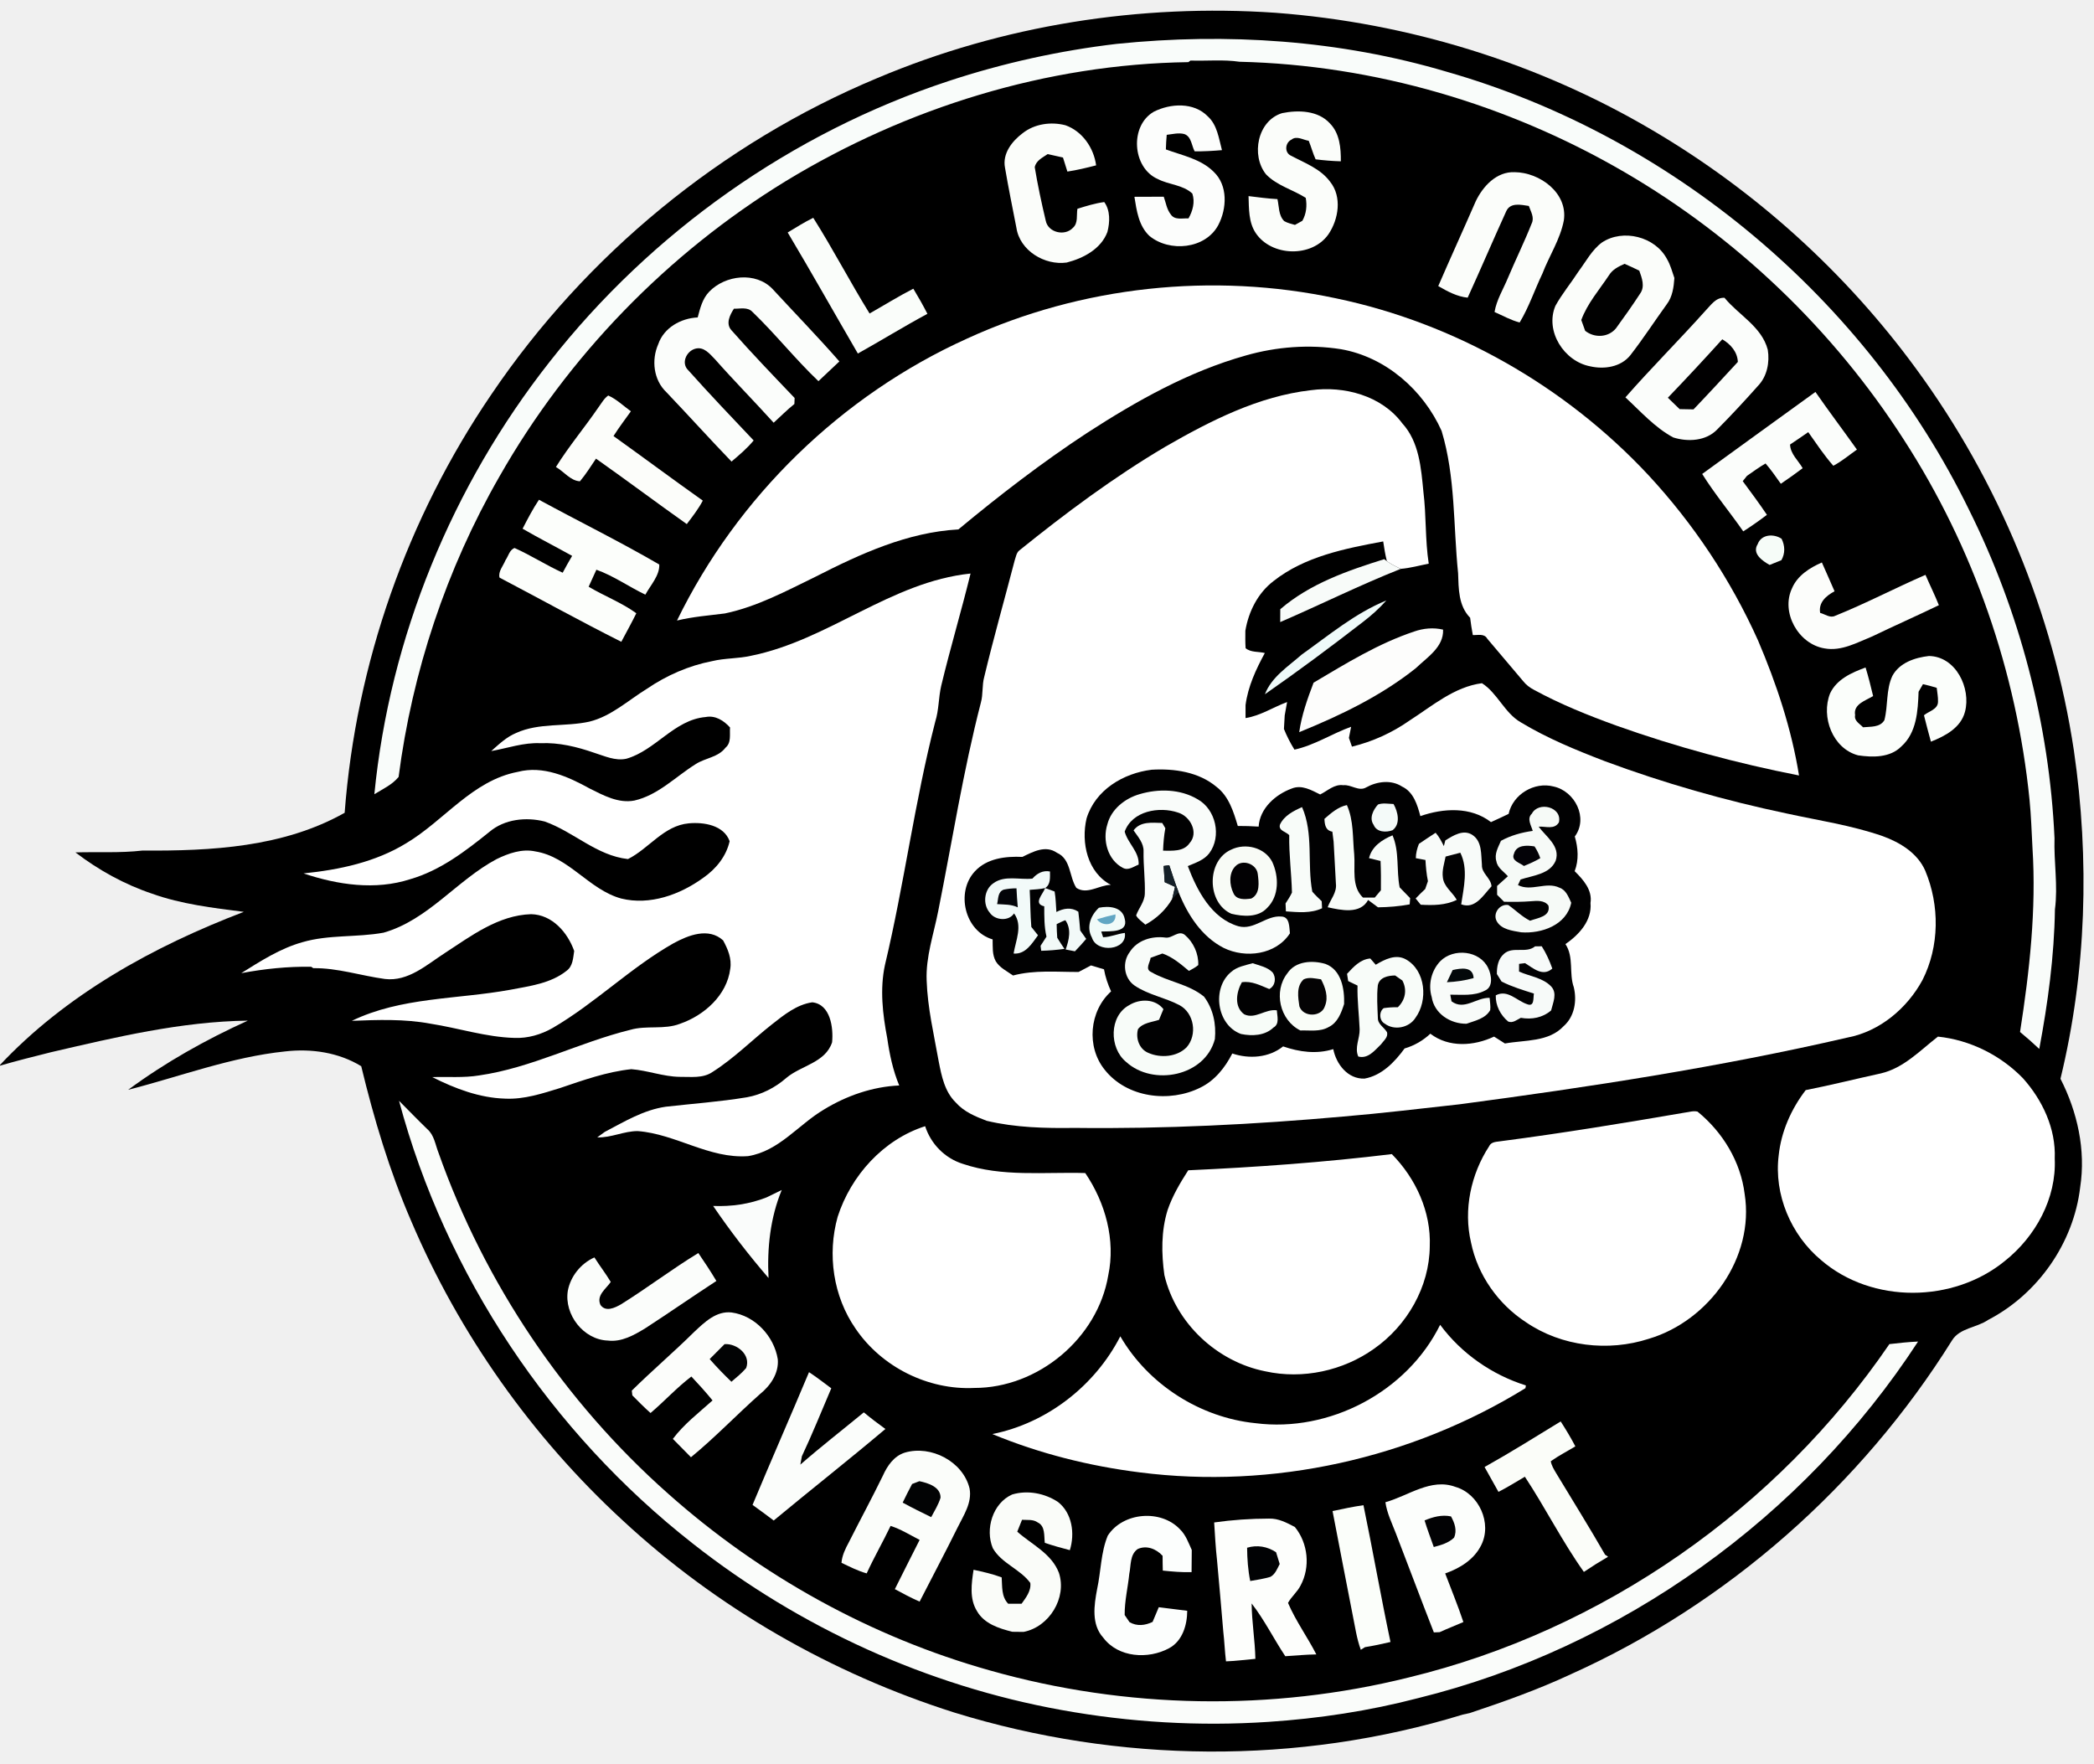
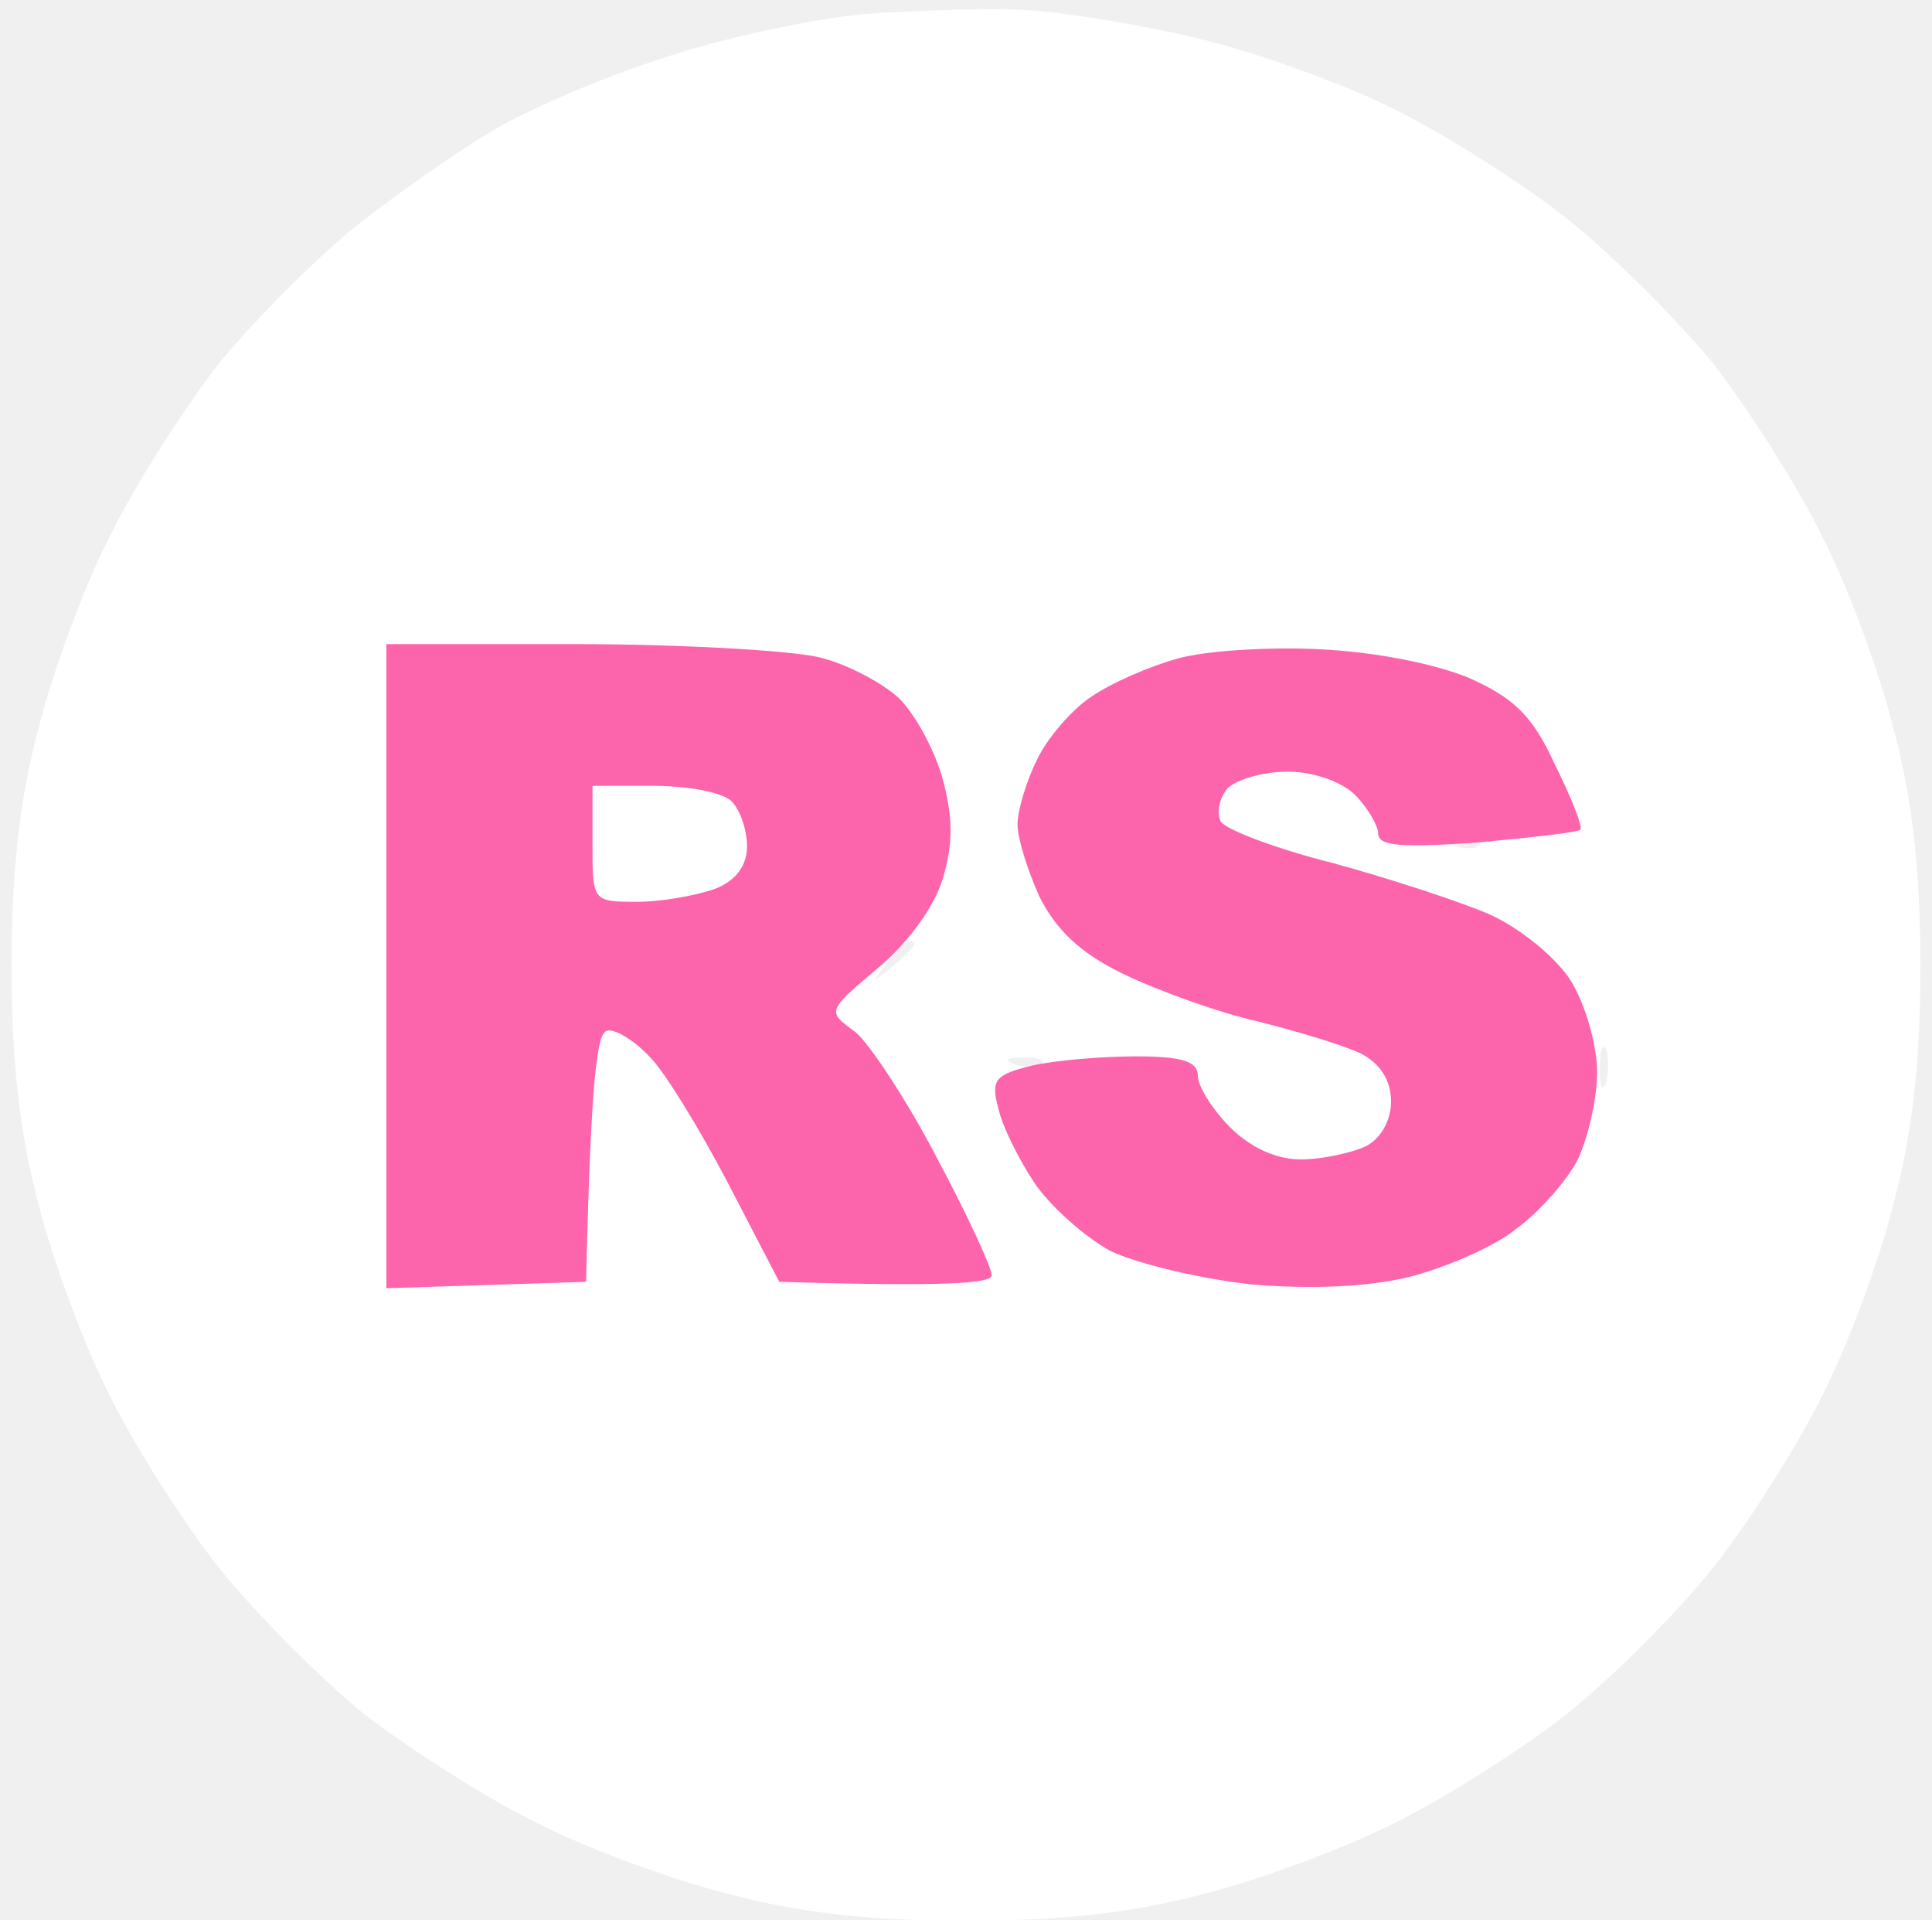
- <svg xmlns="http://www.w3.org/2000/svg" width="647" height="545" viewBox="0.28 -3.304 647 545">
-   <path d="M271.33 20.826C310 4.466 352.559-2.224 394.41.646c40.97 3.08 81.25 15.48 116.641 36.41 31.72 18.69 59.579 43.91 81.31 73.64 25.37 34.62 42.301 75.41 48.7 117.87 4.91 33.66 3.91 68.34-4.141 101.438 5.24 10.25 7.86 22.052 6.091 33.512-2.021 17.25-13.08 33.028-28.479 41.02-3.511 2.41-8.711 2.45-11.101 6.28-28.051 44.938-69.511 81.479-117.86 103.21-10.09 4.71-20.6 8.44-31.149 11.96l-2.189.48c-50.819 15.6-106.29 15.05-157.04-.62-37.989-12.03-73.38-32.33-102.6-59.46-27.979-25.79-50.439-57.54-65.33-92.57-6.64-15.37-11.45-31.45-15.37-47.69-7-4.278-15.439-5.5-23.5-4.568-16.649 1.72-32.399 7.738-48.51 11.858 11.48-8.46 24-15.5 36.98-21.37-20.62.271-40.84 5.12-60.84 9.762-5.36 1.33-10.721 2.699-16.021 4.229 20.59-22.029 47.68-36.938 75.61-47.6-9.551-1.22-19.23-2.352-28.351-5.62-8.55-2.86-16.52-7.29-23.68-12.75 6.9-.21 13.83.229 20.71-.57 21.24.15 43.54-1 62.48-11.67 3.479-46.05 19.319-91.1 45.319-129.25 29.2-43.171 71.12-77.671 119.24-97.751z" />
-   <path fill="#F9FCFA" d="M345.299 10.256c34.07-3.5 68.9-1.19 101.82 8.56 69.63 19.84 129.75 70.28 161.51 135.32 15.7 31.52 24.841 66.329 26.45 101.51-.229 7.358 1.101 14.7.13 22.04-.22 14.488-2.17 28.88-4.84 43.108a118.064 118.064 0 0 0-5.939-5.238c2.93-18.78 5.061-37.852 3.84-56.87-.261-4.972-.42-9.94-.91-14.892-3.979-39.479-17.31-78.01-38.89-111.33-21.711-33.829-51.561-62.399-86.301-82.609-36-20.96-77.239-33.09-118.92-34.08-5.01-.74-10.09-.2-15.13-.37l-.67.49c-43.75.62-87.051 14.05-124.351 36.74-36.56 22.38-67.37 54.1-88.55 91.38-16.34 28.47-26.899 60.199-31.109 92.739-1.971 2.4-4.891 3.74-7.49 5.33 4.75-48.488 24.04-95.319 54.14-133.58 31.42-40.09 74.79-70.75 123.17-86.729 16.901-5.589 34.37-9.429 52.04-11.519z" />
-   <path fill="#FCFDFC" d="M356.78 31.216c5.17-2.61 12.369-3 16.67 1.43 2.939 2.65 3.409 6.82 4.39 10.44-2.81.24-5.63.4-8.439.37-.96-1.78-1-4.61-3.22-5.35-1.79-.46-3.63.05-5.41.25-.141 1.5-.22 3-.26 4.51 5.079 1.87 10.779 2.93 14.76 6.9 4.45 4.2 4.101 11.38 1.439 16.46-3.97 7.46-15.101 8.489-21.3 3.35-3.311-3.13-3.939-7.81-4.62-12.07 3.021 0 6.04 0 9.061-.03.66 1.83.92 3.89 2.17 5.47 1.229 1.85 3.609 1.13 5.479 1.23 1.319-2.32 2.061-5.061 1.189-7.67-2.909-2.74-7.239-2.7-10.67-4.49-7.92-3.46-8.76-16.47-1.239-20.8z" />
-   <path fill="#FBFDFA" d="M396.439 31.646c4.95-1 11.13-.85 14.78 3.21 3.01 3.06 3.39 7.62 3.35 11.68-2.609-.07-5.21-.29-7.789-.61-.851-1.86-1.36-3.84-2.131-5.73-1.71-.25-3.75-1.65-5.311-.37-2.021.93-2.279 4.08-.119 5 4.239 2.25 9.061 3.99 12.021 8 3.76 4.66 2.649 11.64-.53 16.3-5.109 7.23-17.55 6.851-22.42-.399-2.26-3.351-2.101-7.59-2.239-11.44 2.97.36 5.939.77 8.93.93.53 2.29.301 5.01 2.08 6.79 1.021.601 2.2.851 3.33 1.181.58-.32 1.72-.95 2.29-1.271 1.229-2.18 1.489-4.66 1.04-7.1-4.011-2.54-8.931-3.78-12.271-7.26-4.7-5.861-2.65-16.591 4.989-18.911zm-80.189 6.21c3.681-2.91 8.75-3.62 13.229-2.46 5.24 1.86 8.75 6.98 9.479 12.39-2.939.75-5.891 1.48-8.88 1.92-.46-1.45-.91-2.9-1.359-4.34-1.58-.36-3.15-.71-4.729-1.06-1.57 1.09-3.58 1.97-4 4.05.92 5.55 2.1 11.06 3.399 16.52.71 3.7 5.92 4.891 8.399 2.21 1.681-1.46 1.05-3.939 1.391-5.88 2.71-.85 5.46-1.7 8.29-2.08 1.909 2.62 1.75 6.22.979 9.23-1.96 5.27-7.431 8.14-12.58 9.46-6.801.95-14.479-3.67-15.54-10.74-1.2-6.18-2.471-12.35-3.521-18.55-.857-4.36 2.162-8.21 5.443-10.67zm139.99 21.05c2.22-4.65 6.449-9.25 12.029-9.01 7.74.05 16.5 6.42 15.2 14.92-1.12 5.85-4.511 10.91-6.62 16.42-2.399 5-4.149 10.34-7.03 15.1-2.729-.71-5.199-2.109-7.76-3.239.641-3.82 2.75-7.12 4.189-10.65 2.359-5.59 5.05-11.04 7.28-16.68.92-1.88-.271-3.69-.87-5.44-2.38-.35-5.681-1.16-6.96 1.58-4.051 8.89-7.881 17.88-11.939 26.76-3.311-.33-6.271-1.95-9.091-3.58 3.791-8.752 7.761-17.431 11.572-26.181z" />
-   <path fill="#FAFDFA" d="M243.66 68.526c2.6-1.561 5.17-3.2 7.899-4.53 6.11 9.66 11.38 19.84 17.4 29.561 4.52-2.551 8.91-5.311 13.52-7.66 1.54 2.54 3 5.12 4.351 7.76-7.261 3.91-14.28 8.25-21.49 12.271-7.25-12.463-14.31-25.022-21.68-37.402z" />
-   <path fill="#FBFDFA" d="M495.25 71.616c6.49-4.32 16.431-1.81 20.069 5.08 1.091 1.82 1.61 3.9 2.311 5.9-.2 2.81-.58 5.77-2.34 8.09-3.79 5.24-7.311 10.68-11.28 15.779-2.909 3.641-8.05 4.41-12.38 3.421-8.08-1.53-14.05-10.851-10.771-18.681 2.08-3.76 4.859-7.09 7.189-10.7 2.282-3.049 4.091-6.579 7.202-8.889z" />
-   <path fill="#010101" d="M497.439 81.715c1.08-1.77 2.96-2.689 4.801-3.5 1.521.671 3.04 1.36 4.54 2.101.81 2.26 1.84 4.939.239 7.13-2.37 3.64-4.88 7.19-7.439 10.69-2.37 2.89-6.681 3.04-9.521.77-.399-1.12-.8-2.22-1.2-3.33 1.891-5.16 5.58-9.34 8.58-13.861z" />
-   <path fill="#FBFDFB" d="M219.399 86.835c4.96-5.17 14.41-6.29 19.591-.84 6.869 7.45 13.949 14.73 20.64 22.37-2.18 2.01-4.29 4.1-6.47 6.1-7.15-6.8-13.29-14.579-20.4-21.409-1.49-1.591-3.8-.92-5.71-.98-1.23 1.89-2.59 4.561-.83 6.59 6.33 7.17 12.97 14.08 19.58 21-.03.61-.05 1.23-.07 1.851-2.25 1.8-4.279 3.85-6.41 5.79-5.96-6.601-12.22-12.931-18.109-19.591-1.65-1.68-3.45-4.029-6.13-3.27-2.75.77-4.44 4.5-2.12 6.67 6.57 7.36 13.39 14.5 20.18 21.67-2.01 2.44-4.43 4.48-6.84 6.521-6.81-7.07-13.39-14.37-20.16-21.471-3.939-3.76-4.63-9.92-2.479-14.79 1.739-5.1 6.989-8.029 12.189-8.27.748-2.811 1.458-5.78 3.548-7.941z" />
-   <path fill="#FFF" d="M299.049 101.326c35.381-16.24 76-20.57 114.051-12.45 36.75 7.681 70.84 27.141 96.439 54.551 13.99 15.069 25.511 32.399 33.939 51.159 5.7 13.38 10.34 27.312 12.66 41.71-19.13-3.75-38.021-8.84-56.391-15.39-8.72-3.15-17.359-6.63-25.51-11.07-1.29-.67-2.44-1.55-3.33-2.68-3.69-4.38-7.38-8.74-11.08-13.1-.931-1.71-2.931-1.062-4.479-1.142a87.814 87.814 0 0 1-.83-5.35c-3.63-3.7-3.551-8.96-3.721-13.79-1.5-14.65-.779-29.71-5.1-43.96-5.67-12.62-17.29-22.83-31.12-25.23-9.771-1.529-19.88-.77-29.38 1.95-17.66 4.95-33.801 14.061-49.11 23.97-13.829 9.091-26.97 19.2-39.689 29.771-15.729.87-30.27 7.54-44.09 14.59-9.06 4.41-18.1 9.29-28.05 11.37-4.95.63-9.93 1.01-14.8 2.189 18.611-38.228 50.842-69.589 89.591-87.098z" />
-   <path fill="#FBFDFB" d="M527.229 92.696c1.689-1.7 3.16-4.15 5.891-3.98 4.41 5.37 11.489 8.9 13.359 16.03.641 3.891-.21 8.24-3 11.15-4.08 4.59-8.261 9.1-12.59 13.46-3.46 3.64-9.12 3.939-13.641 2.49-5.689-3.07-10.05-8.021-14.75-12.37 8.011-9.141 16.631-17.721 24.731-26.78z" />
-   <path fill="#010001" d="M532.429 101.526c2.561 1.54 4.659 3.84 4.811 6.99-4.54 4.91-9.07 9.84-13.7 14.67-1.431-.03-2.87-.05-4.29-.08-1.21-1.18-2.431-2.36-3.641-3.521a815.375 815.375 0 0 0 16.82-18.059z" />
-   <path fill="#FFF" d="M360.399 134.686c13.931-8.01 28.75-15.58 44.931-17.431 10.26-1.38 21.819 1.65 28.229 10.25 5.229 5.721 5.811 13.811 6.521 21.15.92 7.37.51 14.84 1.649 22.2-2.87.55-5.71 1.37-8.63 1.6-1.5-.71-2.99-1.399-4.311-2.39-.51-2-.82-4.04-1.13-6.08-11.79 2.19-24.221 4.63-33.87 12.229-4.851 3.7-7.721 9.421-8.721 15.36-.01 1.79-.05 3.59.08 5.4 1.631 1.358 3.971 1 5.939 1.488-2.75 5.052-5.21 10.342-5.96 16.102v4c4.61-.72 8.53-3.36 12.841-4.95-.189 1.03-.561 3.09-.74 4.12-.09 1.4-.17 2.8-.239 4.2a41.88 41.88 0 0 0 3.25 6.38c6.21-1.352 11.579-4.94 17.51-7.062l-.681 3.44c.24.68.711 2.03.939 2.7a52.775 52.775 0 0 0 17.811-8.08c7.011-4.5 13.82-10.41 22.351-11.521 4.761 3 6.979 9.2 12.011 12.092 8.18 4.938 17.061 8.578 25.96 12 18.279 6.79 37.09 12.148 56.17 16.158 9.92 2.17 20.029 3.65 29.649 6.99 5.38 1.95 10.801 5.24 13.181 10.69 4.479 10.71 4.42 23.38-.859 33.79-4.729 8.72-13.171 15.84-23.051 17.738-39.561 9.15-79.761 15.302-119.979 20.65-11.95 1.32-23.87 2.76-35.851 3.771-27.619 2.471-55.351 3.859-83.101 3.521-9.09.13-18.26-.08-27.14-2.189-3.479-1.319-7.051-2.801-9.561-5.659-3.439-3.341-4.399-8.2-5.28-12.71-1.47-8.28-3.439-16.521-3.72-24.961-.31-7.341 2.181-14.351 3.57-21.471 4.31-21.479 7.689-43.17 13.18-64.41.729-2.6.319-5.35 1.04-7.948 2.891-12.08 6.3-24.021 9.42-36.041.37-1.03.51-2.271 1.38-3 14.393-11.616 29.272-22.706 45.212-32.116z" />
-   <path fill="#FBFDFB" d="M526.219 143.136c11.67-8.44 23.3-16.931 34.989-25.341 4.17 6.011 8.58 11.851 12.82 17.811-2.41 1.7-4.681 3.62-7.29 5-2.86-3.24-5.25-6.87-7.75-10.391-1.86 1.301-3.74 2.57-5.62 3.83.109 2.92 2.521 4.91 3.899 7.311-2.21 1.649-4.45 3.28-6.75 4.81-1.529-2.13-3-4.3-4.72-6.27-1.99 1.16-3.851 2.51-5.73 3.819l-1.319 1.641c2.54 3.43 5.08 6.859 7.471 10.41-2.37 1.8-4.801 3.51-7.311 5.109-4.149-5.969-8.839-11.569-12.689-17.739z" />
-   <path fill="#FCFDFA" d="M185.189 122.556c.94-1.271 1.71-2.73 3.021-3.66 2.609 1.16 4.689 3.22 7 4.88-1.82 2.53-3.69 5.01-5.37 7.65 9.229 6.609 18.34 13.38 27.59 19.949-1.37 2.601-3.18 4.92-4.95 7.25-9.41-6.66-18.63-13.58-28.05-20.22-1.6 2.37-3.12 4.81-4.96 7-2.93-.15-4.97-3.03-7.42-4.42 3.99-6.409 8.879-12.199 13.139-18.429z" />
-   <path fill="#FCFEFB" d="M161.75 160.056c1.57-3.051 3.15-6.101 5.06-8.95 12.351 6.72 25.021 12.939 37.17 20.01.15 3.38-2.71 6.4-4.3 9.311-5.11-2.44-9.79-5.801-15.13-7.7-.79 1.739-1.6 3.489-2.39 5.25 4.819 2.88 10.159 4.88 14.729 8.2-1.47 2.979-3.08 5.891-4.64 8.819-12.67-6.37-25.09-13.25-37.63-19.84-.47-1.9 1.17-3.65 1.84-5.36.89-1.25 1.25-3.229 2.82-3.779 5.08 2.27 9.779 5.33 14.859 7.63.94-1.75 1.9-3.49 2.92-5.2-5.079-2.841-10.278-5.471-15.308-8.391z" />
-   <path fill="#F6FCF8" d="M543.37 164.816c1.13-3.08 4.949-3.271 7.38-1.66 1.061 2.18 1.149 4.49-.061 6.63-1.22.48-2.43.96-3.641 1.46-2.229-1.25-5.518-3.5-3.678-6.43z" />
-   <path fill="#F8FBF9" d="M395.859 184.926c9.181-7.9 20.74-11.9 32.109-15.461l.82.601c1.319.99 2.811 1.68 4.311 2.39-12.631 4.99-24.801 11.07-37.261 16.45-.019-1.34-.008-2.651.021-3.98z" />
-   <path fill="#FCFDFB" d="M553.969 178.476c1.67-3.94 5.46-6.34 9.229-7.99 1.29 2.97 2.649 5.91 3.92 8.9-2.59 1.39-5.011 3.439-4.45 6.68 1.5.38 3.07 1.7 4.66.89 9.47-3.81 18.521-8.58 27.88-12.64 1.351 3.14 2.88 6.189 4.141 9.37-6.811 3.29-13.74 6.34-20.551 9.63-4.699 1.89-9.58 4.7-14.819 3.71-8.04-1.34-13.529-11.09-10.01-18.55z" />
-   <path fill="#FFF" d="M232.359 199.306c23.921-4.82 43.23-22.87 67.801-25.4-2.841 11.61-6.28 23.07-9.07 34.7-.84 3.64-.7 7.45-1.83 11.03-6.39 24.81-9.6 50.3-15.55 75.21-1.61 7.479-.71 15.21.71 22.648.71 4.971 1.76 9.93 3.7 14.59-8.19.352-16.23 3.142-23.2 7.392-7.95 4.68-13.92 12.898-23.51 14.438-12.011.87-22.33-6.85-34.08-7.739-4.261-.021-8.23 2.109-12.521 1.939.78-.58 1.561-1.14 2.351-1.7 6.01-3.148 11.989-6.79 18.84-7.77 8.359-.95 16.77-1.54 25.069-2.92 4.54-.82 8.721-2.96 12.181-5.99 4.56-3.84 12.05-4.67 14.13-10.99.439-4.5-.5-11.76-6.13-12.358-4.8.688-8.75 3.898-12.45 6.81-6.16 4.85-11.72 10.5-18.37 14.71-2.99 2.062-6.77 1.46-10.189 1.51-5.061-.08-9.87-1.989-14.891-2.37-7.59.802-14.84 3.392-22.03 5.83-5.51 1.7-11.14 3.562-16.979 3.271-7.93-.23-15.49-3.12-22.5-6.65 4.82-.16 9.69.271 14.48-.52 16.21-2.33 30.88-10.19 46.67-14.08 5.04-1.48 10.47.04 15.43-1.891 7.45-2.58 14.47-8.811 15.49-16.971.51-3.16-.74-6.1-2.21-8.79-4.48-4.069-10.71-1.608-15.311.892-13.28 7.52-24.189 18.52-37.37 26.188-3.569 2.03-7.649 3.23-11.779 3.062-8.83-.24-17.29-3.052-25.971-4.4-8.01-1.49-16.18-1.2-24.279-.88 15.25-7.38 32.64-6.61 48.97-9.601 5.98-1.149 12.5-1.939 17.39-5.869 1.94-1.4 2.01-3.98 2.34-6.12-2.05-5.75-6.8-11.23-13.319-11.36-10.11.312-18.51 6.71-26.64 12-5.62 3.63-11.301 8.87-18.511 8.021-7.39-1-14.609-3.439-22.14-3.341l-.65-.43c-7.25-.13-14.489.641-21.609 1.97 6-3.75 12.06-7.658 18.939-9.58 8.13-2.369 16.74-1.42 25-2.92 13.771-3.898 22.65-16.188 34.96-22.738 3.681-1.79 7.86-3.28 11.99-2.37 10.39 1.68 16.56 11.818 26.51 14.55 8.88 2.18 18.17-1.19 25.35-6.4 3.9-2.71 7.091-6.6 8.15-11.31-1.79-4.98-8.01-5.95-12.62-5.521-7.729.69-12.27 7.771-18.79 11.04-9.72-1.068-16.819-8.47-25.739-11.608-5.74-1.45-12.4-.75-17.051 3.188-7.409 5.96-15.18 11.94-24.47 14.63-10.79 3.5-22.439 1.762-32.979-1.778 11.02-1.12 22.2-3.472 31.75-9.341 11.71-6.979 20.42-19.381 34.46-22.039 7.81-2.03 15.529 1.47 22.239 5.17 4.24 2.119 8.851 4.63 13.75 3.698 7.391-1.68 12.75-7.39 18.98-11.27 2.95-1.91 6.939-2.08 9.18-5.05 1.88-1.562 1.25-4.13 1.41-6.261-1.92-2.131-4.53-3.811-7.521-3.229-9.72.84-15.47 10.311-24.52 12.89-3.44.74-6.71-.84-9.92-1.84-5.33-1.85-10.91-3.22-16.6-2.96-5.21-.26-10.16 1.54-15.221 2.431 2.381-2.109 4.73-4.369 7.721-5.601 7.1-3.22 15.14-1.84 22.59-3.49 6.79-1.67 11.989-6.59 17.8-10.159 6.07-4.131 12.92-7.149 20.149-8.54 3.95-.964 8.07-.743 12.04-1.663z" />
-   <path fill="#EEFAF9" d="M402.479 198.946c8.41-5.98 16.5-12.79 26.149-16.72-2.18 2.47-4.64 4.661-7.239 6.649-9.92 7.682-19.979 15.17-30.28 22.33 2.06-5.37 7.221-8.599 11.37-12.259z" />
-   <path fill="#FDFDFC" d="M437.24 191.816c2.859-1 5.949-1.28 8.92-.58.229 5.41-4.96 8.57-8.41 11.9-10.779 8.6-23.33 14.618-36.04 19.778.75-5.29 2.551-10.33 4.439-15.29 10-5.918 20-12.119 31.091-15.808z" />
-   <path fill="#FBFEFB" d="M584.99 205.516c2.189-4.062 6.979-5.65 11.29-6.13 8.34.118 13.06 9.96 11.14 17.229-1.3 4.97-6.13 7.49-10.529 9.24-.761-2.71-1.45-5.44-2.149-8.16 1.51-1.271 4.35-1.82 4.34-4.21.05-1.44-.25-2.85-.399-4.271-1.41-.43-2.83-.818-4.25-1.13l-1.351 2.341c-.21 5.899-.59 12.671-5.319 16.891-3.461 3.52-8.851 3.43-13.381 2.76-7.88-2.1-11.51-11.91-8.659-19.109 2.029-4.391 6.689-6.461 10.979-8.029.891 2.91 1.63 5.858 2.33 8.818-2.25 1.4-6.189 2.472-5.561 5.892-.37 1.8 1.42 2.64 2.449 3.76 2.271-.24 5.221.11 6.591-2.189 1.178-4.493.458-9.424 2.479-13.703z" />
-   <path fill="#010102" d="M336 249.585c2.681-8.818 11.351-13.979 20.101-15.06 6.979-.42 14.561.67 20.08 5.31 3.79 2.91 5.239 7.67 6.55 12.062 2.141 0 4.29.05 6.439.2.36-5.65 5.2-9.92 10.221-11.762 3.109-1.27 6.069.5 8.789 1.83 2.312-1.12 4.36-3.25 7.15-2.858 2.391-.271 4.79 2.028 7.061.68 3.369-1.87 7.729-2.45 11.101-.26 3.529 1.648 4.729 5.66 5.649 9.13 7.08-2.47 15.569-2.99 21.819 1.85 1.83-.81 3.641-1.67 5.45-2.54 1.311-6.05 7.96-10.02 13.899-8.46 6.569 1.41 10.819 9.7 6.55 15.45 1.021 3.5 1.301 7.24-.04 10.71 2.641 2.62 5.511 5.79 4.891 9.83.49 5.47-3.561 9.82-7.739 12.7 2.68 4.08 1.029 8.97 2.579 13.34 1.011 4.2.23 9.05-3.149 12.021-4.641 4.961-12 4.229-18.13 5.351-1.12-.72-2.239-1.44-3.359-2.13-6.24 2.938-13.95 3.479-19.69-.892a19.577 19.577 0 0 1-7.96 4.562c-3.05 4.188-7.069 8.38-12.39 9.31-5.141.182-8.721-4.449-9.641-9.108-5.16 1.62-10.479.89-15.5-.841-4.391 3.521-10.489 3.939-15.699 2.189-2.23 4.35-5.37 8.34-9.852 10.53-9.56 4.779-22.699 3.18-29.56-5.49-5.729-7.07-4.79-18.13 1.96-24.22-1-2.19-1.771-4.471-2.189-6.83-1.351-.4-2.689-.811-4.021-1.2-1.28.67-2.561 1.34-3.83 2.021-6.771.021-13.62-.67-20.25 1.091-1.87-1.341-4.101-2.36-5.33-4.38-1.16-2.07-.92-4.5-.979-6.771-8.66-2.54-11.471-14.64-5.46-21.06 3.721-4.011 9.489-4.671 14.659-4.432 3.271-1.59 7.141-3.72 10.641-1.29 4.391 1.921 3.771 7.37 6.021 10.852 3.341 2.229 7.08-.91 10.681-.92-7.254-3.794-9.273-13.064-7.523-20.515z" />
-   <path fill="#F9FCFA" d="M352.379 242.076c5.86-1.74 12.591-1.61 17.939 1.57 5.65 3.14 7.479 11.47 3.61 16.67-1.61 2.14-4.29 2.97-6.641 3.979 2.87 7.57 7.3 16.15 15.641 18.592 4.819 1.31 8.601-3.45 13.279-3 2.609.068 2.41 3.329 2.63 5.188-4.329 6.66-13.729 7.82-20.489 4.49-6.78-3.47-11.149-10.28-13.891-17.17-1.09-2.75-1.97-5.562-2.899-8.36-.431.062-1.311.17-1.74.23.101 1.66.211 3.33.33 5 1.061.479 2.12.96 3.189 1.448-.271 1.23-.56 2.472-.869 3.7-1.939 3.392-4.881 6.12-8.301 7.98-.979-.931-2.21-1.642-2.851-2.852.811-2.278 2.61-4.198 2.689-6.72.141-4.34-.47-8.67-.39-13.01.109-2.58-1.729-4.58-3.09-6.55 2.119-2.86 5.729-2.36 8.859-2.29.311.54.63 1.08.96 1.63-.431 2.29-.62 4.608-.7 6.938 2.851-.01 6.33.36 8.189-2.33 2.92-3.26.21-8.318-3.56-9.448-5.801-1.972-14.171-.53-16.49 5.89.97 3.63 4.55 6.24 4.311 10.19-1.54.579-3.17 1.93-4.859 1.01-4.73-2.44-6.341-8.602-4.811-13.43 1.196-4.706 5.446-8.046 9.955-9.345z" />
-   <path fill="#F4FAF9" d="M426.059 245.266c1.54-.562 3.2-.19 4.8-.15 1.351 2.42 2.24 6.13-.29 8.09-2 .771-4.949.65-5.859-1.64-1.46-2.08-.141-4.66 1.349-6.3z" />
-   <path fill="#F8FCF9" d="M395.769 251.456c1.29-2.75 4.17-4.21 6.819-5.38 3.601 8.21 1.53 17.5 3.16 26.11.891 1.05 1.92 1.99 2.91 2.97.029.54.08 1.63.109 2.17-3.489 1.65-7.439 1.22-11.17.96-.03-.609-.08-1.84-.109-2.45.71-1.09 1.43-2.18 1.979-3.358-.141-5.92-.95-11.812-.841-17.74-.957-1.072-3.447-1.363-2.857-3.282zm13.731-1.76c2.069-1.78 4.181-3.68 6.939-4.25 2.141 4.77 1.75 10.13 2.261 15.23.38 4.5-.94 9.868 2.71 13.35h3.641c.479-.57 1.43-1.7 1.899-2.26.029-3.021.029-6.04-.11-9.052-.89-.22-2.67-.648-3.56-.868.84-3.61 4.06-5.73 7.26-7.052 2.181 5.08 1.149 10.75 2.2 16.07 1.069 1.11 2.149 2.22 3.239 3.33-.04.49-.109 1.45-.14 1.93-3.23.602-6.511.87-9.79.91-1.021-.77-2.04-1.51-3.051-2.27-2.449 4.52-8.409 3.14-12.5 2.25.87-2.41 2.88-4.54 2.551-7.262-.2-4.329-.5-8.658-.71-12.988-.15-1.04-.28-2.07-.391-3.102-2.118-.367-2.379-2.186-2.448-3.966z" />
-   <path fill="#F6FAF7" d="M473.58 248.106c2.061-3.92 9.45-2.08 8.37 2.67-1.36 2.34-4.12 1.2-6.271 1.33 2.319 3.14 6.779 6.02 5.271 10.53-1.79 4.198-7.03 4.54-10.851 5.8-.2.43-.601 1.29-.801 1.729 4.131 2.12 8.7-1.2 12.851.82 2.021.7 2.771 2.87 3.609 4.64-1.42 6.92-9.189 9.61-15.47 9.13-2.67-.47-6.2-.85-7.59-3.5-1.25-2.42 1.04-5.39 3.63-4.92 2.26 1.58 4.21 3.602 6.71 4.841 2.29-.869 6.43-1.25 5.68-4.671-1.239-1.72-3.55-1.5-5.39-1.35-2.771.22-5.55.22-8.33.16-.72-.72-1.431-1.44-2.141-2.15-.01-.92-.01-1.83-.01-2.729a158.31 158.31 0 0 1 3.34-3c-1.271-1.45-3.21-2.57-3.55-4.602-.729-2.26.561-4.358 1.409-6.35 3.051-1.66 6.391-2.59 9.82-3.06-.487-1.709-1.897-3.799-.286-5.318z" />
-   <path fill="#F8FBF9" d="M446.849 256.375c2.42-1.52 5.619-3.56 8.409-1.68 3.021 2.05 2.601 6.04 2.9 9.21-.13 2.7 2.779 4.021 2.97 6.64-2.51 2.67-5.01 7.182-9.37 5.57.79-5.24 2.21-10.95-.27-15.95-1.53.392-3.03.8-4.551 1.19-.399 2.108-1.149 4.22-.851 6.398.261 2.91 2.971 4.57 4.301 6.98-3.479 1.7-7.359 1.71-11.131 1.5l-1.569-1.93c.96-1 1.931-1.98 2.95-2.921.271-.819.561-1.619.84-2.431-.439-2.16-.641-4.35-.761-6.54l-2.979-.56c.02-1.54.399-3.011.96-4.42 1.71-1.15 3.409-2.32 5.159-3.432 1.08 1.222 1.819 2.65 2.54 4.12.113-.433.344-1.303.453-1.744z" />
-   <path fill="#030207" d="M468.059 260.496c.76-2.84 4.061-2.648 6.359-2.28a15.867 15.867 0 0 1 1.78 3.632c-1.61.97-3.33 1.71-5.061 2.42-1.208-.992-4.048-1.592-3.078-3.772z" />
-   <path fill="#F8FBF6" d="M380.689 259.215c4.391-2.158 10.391-.688 12.689 3.79 2.07 4.512 2.181 10.53-1.569 14.2-2.75 3.04-7.45 2.7-11.069 1.82-7.62-3.339-7.721-16.449-.051-19.81z" />
-   <path fill="#152028" d="M359.819 264.266c.431-.062 1.311-.17 1.74-.23.931 2.8 1.811 5.61 2.899 8.36-.67.67-1.34 1.34-1.989 2.02.311-1.229.6-2.47.869-3.7-1.069-.488-2.13-.97-3.189-1.448-.119-1.672-.23-3.342-.33-5.002z" />
-   <path fill="#020103" d="M381.919 264.416c2.141-2.398 6.601-.85 6.979 2.29.32 2.59.82 6.16-2 7.62-1.97.271-4.619.51-5.54-1.72-1.209-2.47-1.448-6.101.561-8.19z" />
-   <path fill="#F2FAF9" d="M319.269 268.166c1.439-1.608 3.221-2.64 5.431-2.2-.011 1.82.271 3.98-1.5 5.12-1.57.38-3.181.41-4.771.552.229 3.818.18 7.648.51 11.46.681.85 1.37 1.71 2.061 2.579-1.891 2.561-3.83 5.931-7.54 5.641.66-4.062 2.891-8.63.141-12.4-1.62 2.53-5.88 2.16-7.479-.188-2.29-2.61-1.811-7.21 1.13-9.16 3.477-2.525 8.047-.974 12.017-1.404z" />
-   <path fill="#030408" d="M308.359 276.045c.421-1.618.15-3.79 2.061-4.479 1.29-.271 2.601-.4 3.931-.4.09 1.95.22 3.91.399 5.88-2.01-.98-4.241-.85-6.391-1.001z" />
-   <path fill="#F2F9F8" d="M323.2 271.085c.729.271 2.189.802 2.93 1.062.37 2.08.391 4.21.551 6.33 2.25-1.142 4.561-1.551 6.779-.09.229 1.93.431 3.858.58 5.8.609.858 1.229 1.729 1.851 2.608a77.694 77.694 0 0 1-3.479 3.83l-2.87-.56c1.05-2.91 1.859-6.3-.09-9.05-.931.33-1.811.778-2.689 1.22.021 1.39.079 2.8.18 4.2.71 1.16 1.45 2.31 2.229 3.438-2.38.33-4.779.54-7.18.591-.051-.381-.15-1.149-.2-1.541.62-.948 1.24-1.88 1.83-2.828-.729-3.07-.681-6.24-.689-9.37-3.563-.829-.403-3.709.267-5.64z" />
-   <path fill="#F1FBF9" d="M339.819 277.166c3.061-.608 7.261-.34 7.979 3.45 1.2 4.32-4.56 3.78-7.26 3.9.141.438.431 1.318.58 1.76 2.311-.05 4.439-1.07 6.72-1.33.771 5.46-8.699 6.29-10.18 1.44-1.809-3.261-.368-6.87 2.161-9.22z" />
-   <path fill="#61A6C3" d="M339.219 280.736c1.88-.57 3.779-1.09 5.71-1.521.351 3.531-4.03 3.891-5.71 1.521z" />
-   <path fill="#F8FCF9" d="M360.389 286.386c2.09.31 3.979-2.37 5.949-.852 2.681 2.25 4.311 5.84 4.181 9.352-.88.729-1.891 1.25-2.88 1.8-2.521-2.102-5.051-4.3-8.189-5.38a336.2 336.2 0 0 0-3.66 1.33c-.16 1.5-1.83 3.51.2 4.408 5.199 3.012 11.55 3.682 16.311 7.592 2.819 3.77 3.8 8.47 3.35 13.108-3 11.53-19.149 14.66-27.47 7.021-5.2-4.29-5.25-14.16 1.01-17.512 3.28-2.028 8.07-2 10.561 1.25-.46 1.092-.909 2.19-1.359 3.29-2.229.762-4.96.88-6.5 2.88-.771 2.82.37 6.182 3.21 7.342 3.76 1.658 8.859 1.278 11.83-1.75 3.359-3.83 2.351-10.54-2.2-12.99-4.47-2.37-9.68-3.19-13.899-6.07-3.311-2.29-3.88-7.21-1.489-10.358 2.315-3.681 6.905-5.021 11.044-4.461z" />
-   <path fill="#F7FAF9" d="M464.979 291.406c2.729-2.438 6.83 0 9.62-2.32.51 0 1.54-.01 2.05-.01 1.359 2.142 2.41 4.47 3.261 6.88-2.9 2.61-5.851-.06-8.41-1.67-.46.062-1.399.16-1.859.22-.011.78-.021 1.57-.011 2.37 3.29 1.5 7.311 1.88 9.92 4.602 1.99 2.12.57 5-.01 7.42-2.63 2.26-5.99 2.88-9.359 2.279-1.21.591-2.49 1.75-3.921 1.141-2.38-2-3.92-4.95-3.819-8.09 3.63-1.91 6.431 1.63 9.66 2.729 2.38.96 1.851-1.989 2.13-3.27-3.391-1.09-6.83-2.102-10.01-3.73l-1.439-2.318c-.042-2.264.407-4.683 2.197-6.233z" />
-   <path fill="#F8FCF9" d="M425.349 294.776c2.771-1.64 6.181-3.42 9.351-1.64 6.109 3.438 6.85 12.71 2.909 18.068-1.949 3.07-6.561 3.98-9.47 1.771-1.71-.88-1.851-3.682-.32-4.79 1.431-.21 2.891-.3 4.36-.28 2.33-2.24 2.93-5.36 1.409-8.25l-2.239-1.56c-2.141.02-4.859.55-5.351 3.04-.37 3.34-.12 6.72.011 10.079-.051 1.931 1.92 2.881 2.81 4.391.461 1.568-1.05 2.64-1.84 3.77-1.931 1.852-3.989 4.57-7.021 3.762-1.22-2.75.5-5.61.42-8.42-.18-4.512-.771-8.99-.649-13.5-.971-.472-1.939-.932-2.891-1.392-.09-.56-.271-1.68-.35-2.24 1.96-2.118 4.1-4.5 7.18-4.738.421.479 1.261 1.448 1.681 1.929z" />
-   <path fill="#F8FBF9" d="M445.29 293.686c4.101-4.142 12.25-3.352 14.819 2.14 1.011 2.13 1.641 5.82-1.04 6.95-3.319 1.729-7.109 1.22-10.689 1.25.091.51.29 1.55.391 2.06 3.95 2.92 7.641-1.22 11.771-1.08.08 1.25.34 2.521.181 3.79-1.479 2.642-4.7 3.271-7.32 4.21-4.97.07-9.979-3.118-10.76-8.25-1.153-3.832-.113-8.171 2.647-11.07z" />
-   <path fill="#F9FDF8" d="M398.05 297.416c2.52-3.83 7.76-4.06 11.75-2.898 4.96 1.83 5.93 7.76 5.779 12.398-.87 2.71-1.99 5.771-4.75 7.102-2.67 1.56-5.83.96-8.761 1.068-6.389-3.15-8.399-12.09-4.018-17.67z" />
-   <path fill="#F7FCF8" d="M380.669 297.005c1.851-1.64 4.36-2.038 6.649-2.698 2.11.738 4.53 1.16 6.15 2.83 1.21 1.63.89 4.158-1.011 5.148-2.729-1.1-5.43-2.568-8.47-2.1-1.71 3.03-2.471 7.54.71 9.898 3.399 1.67 6.6-1.76 10.109-1.22.069 1.78.91 4.21-1.051 5.32-2.659 2.54-6.63 2.688-10.029 1.989-7.526-2.726-9.097-14.186-3.057-19.167z" />
-   <path fill="#03080A" d="M449.12 296.416c2.55-.58 6.29-1.198 6.479 2.48-2.689.77-5.471 1.148-8.261 1.29.572-1.27 1.171-2.52 1.782-3.77z" />
-   <path fill="#040304" d="M403.109 299.276c1.7-.78 3.58-.22 5.351.01 1.311 2.521 2.351 5.44 1.2 8.25-1.04 3.47-6.721 3.55-7.9.09-.411-2.78-1.01-6.251 1.349-8.35z" />
-   <path fill="#FFF" d="M581.399 328.356c7.07-1.62 12.2-7.15 17.66-11.37 9.899 1.03 19.311 5.71 26.239 12.83 6.061 6.76 10.24 15.62 9.851 24.85.569 12.261-5.909 24.052-15.34 31.58-15.939 13.09-41.141 13.36-56.87-.229-9.311-7.771-14.601-20.271-13.08-32.36.771-7.35 3.87-14.3 8.341-20.14 7.769-1.531 15.46-3.472 23.199-5.161z" />
-   <path fill="#FAFCFA" d="M123.57 336.816c2.91 2.91 5.76 5.88 8.72 8.74 2.15 1.84 2.49 4.81 3.479 7.318 14.261 40.32 38.88 76.9 70.891 105.28 28.52 25.4 62.79 44.38 99.59 54.7 41.931 11.87 86.95 12.67 129.25 2.148 59.96-14.51 113.811-52.108 148.561-103.01 2.939-.34 5.891-.66 8.859-.79-35.351 54.271-91.569 94.67-154.51 110.182-15.13 3.948-30.65 6.3-46.229 7.329-21.341 1.421-42.841.149-63.881-3.659-41.439-7.472-80.899-25.41-113.97-51.44-43.821-34.348-76.361-82.958-90.76-136.798z" />
-   <path fill="#FFF" d="M520.889 340.456c1.271-.148 2.59-.62 3.891-.3 7.771 6.32 13.319 15.44 14.56 25.46 3.091 19.58-10.96 39.17-29.569 44.72-12.561 4.08-26.989 2.4-37.96-5.08-8.601-5.59-14.971-14.579-17.021-24.67-2.391-10.118-.03-21.118 5.62-29.76.689-1.49 2.489-1.3 3.84-1.56 18.95-2.471 37.809-5.57 56.639-8.81zm-261.79 32.2c4.101-12.75 14.13-23.87 27.03-27.99 1.77 5.49 6.1 9.9 11.63 11.63 12.159 4.131 25.229 2.472 37.84 2.842 6.199 9.148 9.431 20.67 7.101 31.64-3.28 19.46-21.7 34.78-41.37 34.76-14.311.7-28.66-6.47-36.7-18.33-6.911-9.953-8.79-22.922-5.531-34.552zm108.32-14.37c21.011-.95 42.021-2.46 62.91-5 7.399 7.51 12.149 17.83 11.72 28.49-.109 12.54-7.01 24.49-17.189 31.63-9.579 6.84-22.069 9.54-33.601 7-14.949-2.95-27.68-14.84-31.21-29.74-.93-6.67-1.02-13.59.99-20.08 1.501-4.4 3.88-8.412 6.38-12.3z" />
-   <path fill="#FAFCFB" d="M237.12 366.666c1.55-.778 3.12-1.528 4.699-2.29-3.55 8.602-4.55 17.972-4.079 27.19a247.65 247.65 0 0 1-17.12-22.26c5.63.23 11.239-.56 16.5-2.64z" />
-   <path fill="#FBFDFB" d="M192.149 399.706c8.11-5.05 15.73-10.88 23.9-15.85 1.93 2.83 3.83 5.68 5.58 8.63-7.37 4.8-14.58 9.82-21.95 14.6-3.479 2.12-7.33 4.33-11.57 3.812-7.529-.25-13.55-8.01-12.39-15.352.83-4.51 4.04-8.47 8.22-10.34 1.62 2.57 3.49 4.97 5.051 7.58-1.46 2.15-4.521 4.12-3.181 7.102 1.611 2.278 4.441.898 6.34-.182z" />
-   <path fill="#FCFDFB" d="M214.78 408.217c3.18-2.972 6.8-6.541 11.55-6 7.229.979 13.13 7.35 14.27 14.459.37 4.351-2.3 8.189-5.55 10.801-7.19 6.38-13.84 13.37-21.28 19.47-1.859-1.9-3.739-3.771-5.59-5.67 3.42-4.56 8.04-8.09 12.26-11.88-2.08-2.562-4.29-5-6.54-7.392-4.5 3.421-8.319 7.632-12.619 11.28-1.95-1.74-3.79-3.59-5.62-5.45-.04-.358-.12-1.1-.17-1.47 6.278-6.209 13.018-11.941 19.289-18.148z" />
-   <path fill="#FFF" d="M388.189 436.424c22.859 2.94 46.841-9.67 57.061-30.398 6.55 8.86 16 15.439 26.5 18.74-.029.21-.109.64-.149.85-35.311 21.76-78.011 31.28-119.181 26.01-15.59-1.96-31-5.818-45.529-11.84 16.88-3.37 31.71-14.92 39.54-30.2 8.649 14.881 24.649 25.11 41.758 26.838z" />
-   <path fill="#020304" d="M224.16 411.996c3.81-.25 8.199 3.312 6.67 7.38-1.34 1.592-2.99 2.892-4.561 4.25-2.33-2.25-4.59-4.568-6.72-7.01a692.83 692.83 0 0 1 4.611-4.62z" />
-   <path fill="#FBFDFB" d="M250.25 420.656c2.359 1.562 4.6 3.3 6.88 4.99-3 7.01-5.84 14.1-9.09 21-.11.648-.351 1.938-.471 2.58 6.381-5.57 13.07-10.761 19.61-16.142 2.16 1.79 4.39 3.49 6.67 5.131-11.359 9.591-23.06 18.779-34.51 28.279-2.16-1.64-4.34-3.24-6.54-4.82 5.72-13.718 11.71-27.308 17.451-41.018z" />
-   <path fill="#FBFDF9" d="M458.979 449.967c7.979-4.462 15.729-9.312 23.521-14.08 1.609 2.5 3.149 5.05 4.53 7.698-2.53 1.54-5.181 2.881-7.591 4.602.221 1.31.931 2.45 1.601 3.59 5.061 8.41 10.279 16.74 15.17 25.27.229.16.7.48.931.642a133.765 133.765 0 0 0-7.479 4.688c-6.689-9.398-11.88-19.778-18.229-29.408-2.71 1.578-5.36 3.26-8.16 4.68-1.434-2.573-2.884-5.123-4.294-7.682z" />
-   <path fill="#FBFDFA" d="M279.859 445.516c8.08-2.38 17.99 2.738 20 11.1.811 4.42-1.869 8.3-3.72 12.07-3.791 7.688-7.82 15.238-11.72 22.87-2.62-1.15-5.15-2.48-7.65-3.852 2.511-5.1 5.12-10.14 7.66-15.22-2.96-1.5-5.8-3.311-8.979-4.32-2.351 4.94-5.11 9.682-7.381 14.67-2.729-.76-5.25-2.068-7.789-3.27.189-2.3 1.21-4.38 2.289-6.37 3.461-6.87 7.131-13.63 10.5-20.55 1.37-3.059 3.431-6.078 6.79-7.128z" />
-   <path fill="#020304" d="M282.099 455.217c.57-.222 1.69-.65 2.25-.87 2.67.56 6.59 1.75 6.54 5.108-.649 2.13-1.85 4.04-2.89 6-2.96-1.45-5.92-2.898-8.811-4.488a150.209 150.209 0 0 1 2.911-5.75z" />
-   <path fill="#FCFEFC" d="M428.339 460.846c7.061-1.95 14.061-7.552 21.631-4.74 7.279 2.09 11.42 11.26 7.949 18.05-2.199 4.43-6.59 7.11-11.109 8.69 1.88 5 3.939 9.938 5.62 15.02-2.439 1.07-4.92 2.021-7.33 3.13-.601.021-1.2.04-1.79.07-4-10.19-7.811-20.45-11.76-30.66-1.211-3.14-2.731-6.2-3.211-9.56z" />
-   <path fill="#FAFCF9" d="M313.019 458.456c4.75-1.41 10.029-.398 14.141 2.3 4.42 3.45 5.279 9.79 3.68 14.9-2.609-.67-5.199-1.4-7.739-2.26-.271-2.142.189-5.16-2.17-6.29-1.431-1.04-3.24-.72-4.87-.83-.5 1.21-.99 2.439-1.471 3.67 4.49 3.99 10.58 6.72 12.87 12.71 2.54 7.71-2.979 16.74-10.93 18.26-1.171-.028-2.32-.04-3.471-.04-4.109-1.028-8.71-2.479-10.931-6.42-2.369-3.818-1.67-8.529-1.04-12.738 2.931.63 5.87 1.289 8.69 2.35.199 2.83-.131 5.9 2 8.14 1.039 0 3.109.012 4.14.012 1.351-1.882 3.021-4 2.7-6.45-3.17-4.3-8.87-6-11.58-10.722-2.449-5.874-.048-13.912 5.981-16.592z" />
-   <path fill="#FBFEFA" d="M412.009 463.576c3.17-.67 6.34-1.358 9.55-1.81 2.909 14.06 5.37 28.21 8.351 42.26-2.609.62-5.229 1.18-7.88 1.6-.32.2-.971.602-1.29.812-1.301-3.521-1.78-7.25-2.54-10.892-2.061-10.66-4.17-21.3-6.191-31.97z" />
-   <path fill="#020204" d="M440.439 466.467c2.591-1.07 5.341-1.842 8.17-1.24 1.109 1.99 1.95 4.34.939 6.568-1.689 1.65-4.039 2.302-6.26 2.892-.969-2.741-2.008-5.451-2.849-8.22z" />
-   <path fill="#FCFEFD" d="M342.549 471.186c4.641-7.25 16.4-8.25 22.311-1.98 1.801 1.74 2.631 4.16 3.649 6.392-.01 2.27-.02 4.55-.06 6.84-2.971.108-5.94-.17-8.891-.47-.029-1.53-.069-3.062-.061-4.57-1.95-2.12-4.95-3.352-7.71-2.08-2.45 1.74-2.021 5.03-2.58 7.63-.43 4.25-1.47 8.44-1.43 12.75.369.55 1.13 1.65 1.5 2.2 2.279 1.34 4.819 1.04 7.13-.07.64-1.52 1.279-3.03 1.909-4.54 2.931.32 5.851.78 8.79 1.102-.01 4.39-1.479 9.358-5.609 11.568-6.431 3.48-15.689 2.94-20.33-3.25-3.739-4.108-2.84-10.04-1.899-15.029 1.191-5.473 1.131-11.283 3.281-16.493z" />
-   <path fill="#FDFEFC" d="M375.429 467.096c5.609-.79 11.279-1.19 16.949-1.19 2.891-.1 5.5 1.28 7.99 2.6 4.09 5.012 4.84 12.392 1.75 18.092-1 1.988-2.82 3.408-3.87 5.358 2.37 5.562 5.99 10.512 8.75 15.91-3.21.05-6.399.352-9.59.561-3.58-5.369-6.431-11.209-10.4-16.301.051 5.722 1.04 11.38 1.16 17.11-3.03.26-6.04.68-9.08.78-.38-3.062-.479-6.15-.84-9.21-.601-7.341-1.271-14.682-1.931-22.021-.447-3.889-.628-7.789-.888-11.689z" />
-   <path fill="#010204" d="M385.609 474.906c3.101-.938 6.28-.39 8.95 1.4.359 1.198.739 2.42 1.12 3.63-.761 1.43-1.351 3.148-2.87 3.97-2.04.6-4.141.94-6.24 1.28-.69-3.391-.93-6.83-.96-10.28z" />
+ <svg xmlns="http://www.w3.org/2000/svg" version="1.2" viewBox="0 0 150 149" width="150" height="149">
+   <style>.a{fill:#fff}.b{fill:#fc64ab}</style>
+   <path fill-rule="evenodd" class="a" d="m80 0.8c3 0.2 9.1 1.2 13.5 2.3 4.4 1.1 11.1 3.5 15 5.5 3.8 1.9 9.8 5.7 13.2 8.4 3.5 2.8 8.5 7.8 11.3 11.2 2.7 3.5 6.5 9.4 8.4 13.3 2 3.8 4.5 10.6 5.6 15 1.5 5.6 2.1 11.1 2.1 18.5 0 7.4-0.6 12.9-2.1 18.5-1.1 4.4-3.6 11.1-5.6 15-1.9 3.8-5.7 9.8-8.4 13.2-2.8 3.5-7.8 8.5-11.3 11.3-3.4 2.7-9.4 6.5-13.2 8.4-3.9 2-10.6 4.5-15 5.6-5.6 1.5-11.1 2.1-18.5 2.1-7.4 0-12.9-0.6-18.5-2.1-4.4-1.1-11.2-3.6-15-5.6-3.9-1.9-9.8-5.7-13.3-8.4-3.4-2.8-8.4-7.8-11.2-11.3-2.7-3.4-6.5-9.4-8.4-13.2-2-3.9-4.5-10.6-5.6-15-1.5-5.6-2.1-11.1-2.1-18.5 0-7.4 0.6-12.9 2.1-18.5 1.1-4.4 3.6-11.2 5.6-15 1.9-3.9 5.7-9.8 8.4-13.3 2.8-3.4 7.6-8.2 10.7-10.7 3.2-2.5 8-5.9 10.8-7.5 2.7-1.6 8.6-4.1 13-5.5 4.4-1.5 11.4-3 15.5-3.4 4.1-0.3 10-0.5 13-0.3zm34.9 64.8c0.2-0.3-0.4-0.6-1.5-0.5-1.4 0-1.5 0.2-0.4 0.6 0.8 0.2 1.7 0.2 1.9-0.1zm-45.6 9.4c1-0.8 1.8-1.6 1.7-1.8 0-0.1-0.2-0.2-0.4-0.2-0.2 0-1 0.8-1.7 1.7-1.3 1.7-1.3 1.7 0.4 0.3zm55.4 9c0.2-0.8 0.2-2 0-2.5-0.3-0.6-0.5 0.1-0.5 1.5 0 1.4 0.2 1.8 0.5 1zm-43.8-1.4c0.2-0.3-0.4-0.6-1.5-0.5-1.4 0-1.5 0.2-0.4 0.6 0.8 0.2 1.7 0.2 1.9-0.1z" />
+   <path class="b" d="m30 75v25l15.5-0.5c0.4-16.7 0.9-19.5 1.7-19.5 0.7-0.1 2.2 0.9 3.3 2.1 1.1 1.1 3.8 5.5 6 9.7l4 7.7c13.2 0.4 16.5 0.1 16.5-0.5 0-0.6-1.9-4.7-4.3-9.2-2.3-4.4-5.2-8.8-6.3-9.7-2.2-1.6-2.2-1.6 1.7-4.9 2.3-1.9 4.4-4.7 5.1-7 0.8-2.7 0.8-4.7 0-7.7-0.6-2.2-2.1-5-3.4-6.3-1.3-1.2-4.1-2.7-6.3-3.2-2.2-0.5-10.6-1-18.8-1h-14.7zm61.5-23.9c-2.2 0.6-5.2 1.9-6.8 3-1.5 1-3.4 3.2-4.2 4.9-0.8 1.6-1.5 3.9-1.5 5 0 1.1 0.8 3.6 1.7 5.6 1.3 2.6 3.2 4.4 6.5 6 2.7 1.3 7.4 3 10.5 3.7 3.2 0.8 6.8 1.9 8 2.5 1.5 0.8 2.3 2.1 2.3 3.7 0 1.5-0.8 2.9-2 3.5-1.1 0.5-3.4 1-5 1-1.9 0-3.9-0.9-5.5-2.5-1.4-1.4-2.5-3.2-2.5-4 0-1.1-1.2-1.5-4.8-1.5-2.6 0-6.2 0.3-8 0.7-2.9 0.7-3.3 1.1-2.7 3.3 0.3 1.4 1.6 4 2.8 5.8 1.2 1.8 3.9 4.2 5.9 5.3 2.1 1 7.1 2.2 11 2.6 4.6 0.4 9.1 0.2 12.3-0.6 2.7-0.7 6.5-2.3 8.2-3.7 1.8-1.3 4-3.8 4.8-5.4 0.8-1.7 1.5-4.7 1.5-6.8 0-2-0.9-5.2-2-7-1.1-1.8-3.9-4.1-6.3-5.2-2.3-1-7.8-2.8-12.2-4-4.4-1.1-8.3-2.6-8.7-3.2-0.4-0.7-0.1-1.9 0.5-2.6 0.7-0.7 2.8-1.3 4.7-1.3 2 0 4.2 0.8 5.2 1.8 1 1 1.8 2.4 1.8 3 0 1 1.9 1.1 7.7 0.7 4.3-0.4 7.9-0.8 8-1 0.2-0.2-0.7-2.5-2-5.1-1.7-3.7-3.1-5.1-6.7-6.7-2.7-1.1-7.3-2-11.5-2.2-3.9-0.2-8.8 0.1-11 0.7z" />
+   <path class="a" d="m46 65.5c0 4.5 0 4.5 3.5 4.5 1.9 0 4.6-0.5 6-1 1.6-0.6 2.5-1.8 2.5-3.3 0-1.2-0.5-2.8-1.2-3.5-0.7-0.7-3.4-1.2-6.1-1.2h-4.7z" />
</svg>
